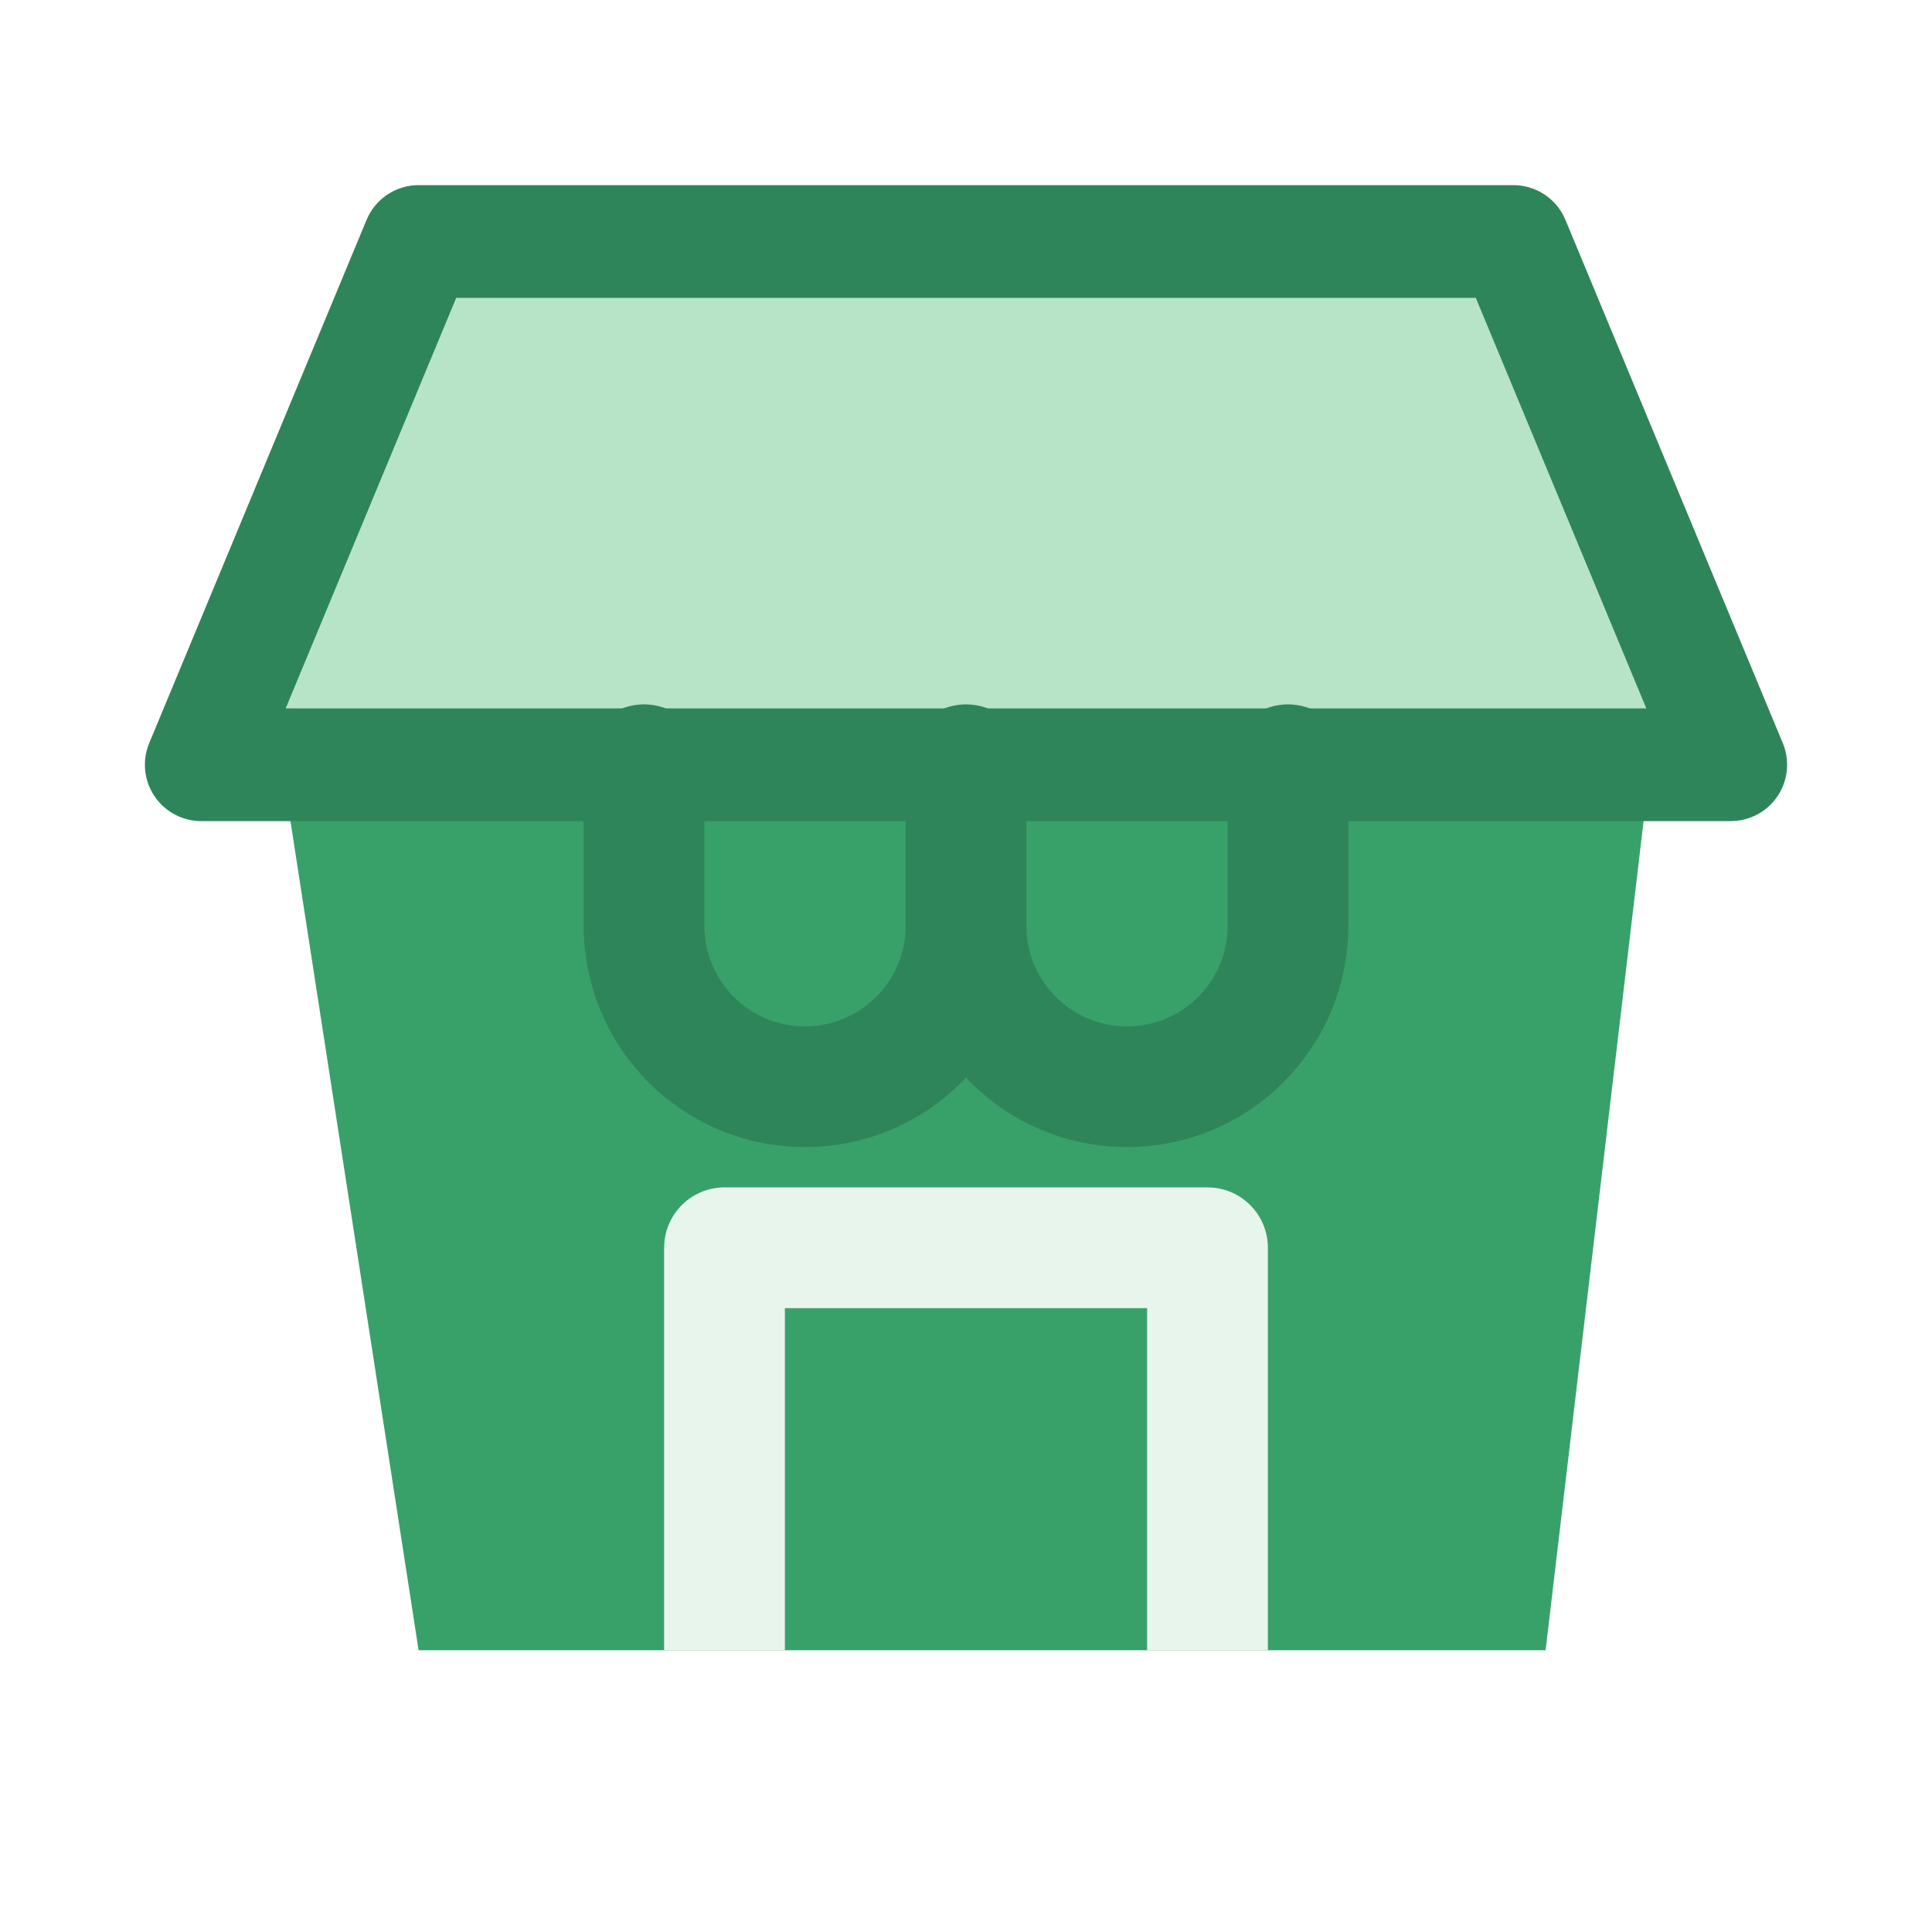
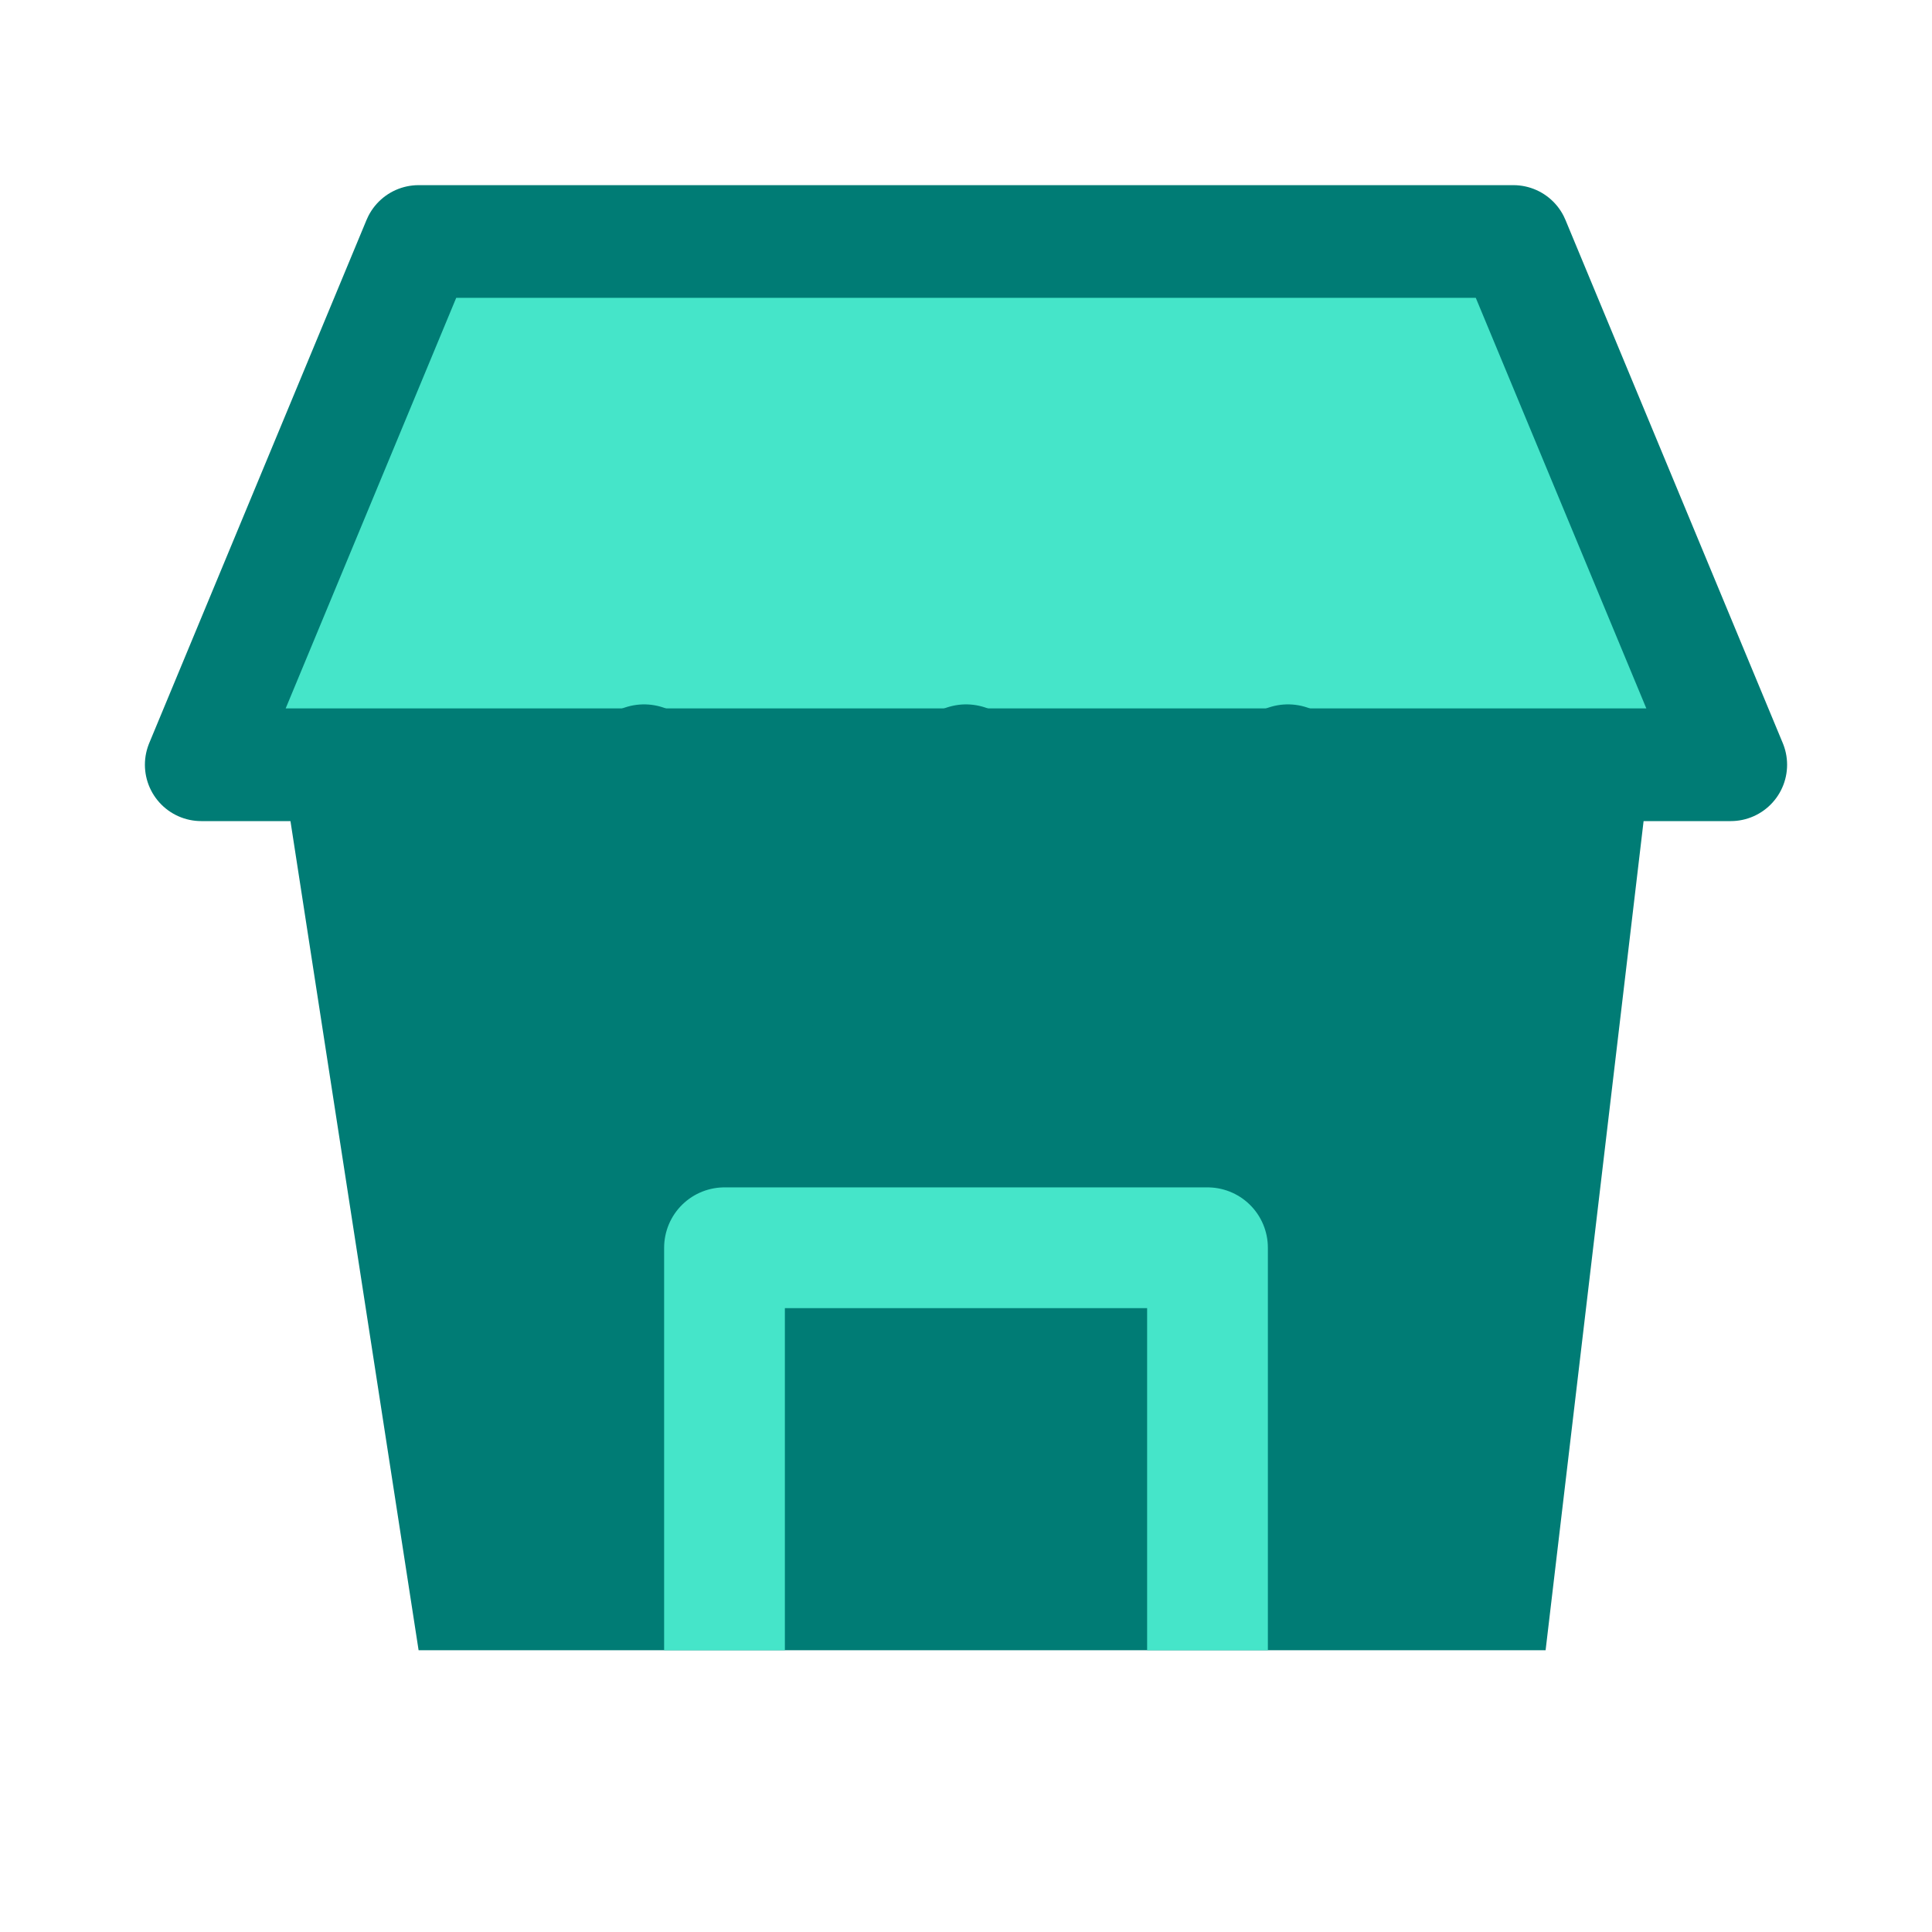
<svg xmlns="http://www.w3.org/2000/svg" viewBox="0 0 24 24" fill="none" aria-hidden="true">
-   <path d="M3.5 9.5h17l-1.3 11h-14L3.5 9.5Z" fill="#38A169" />
-   <path d="M2.5 9.5 5.2 3h13.6l2.7 6.5H2.5Z" fill="#B7E4C7" stroke="#2F855A" stroke-width="1.4" stroke-linejoin="round" />
-   <path d="M8 9.5v2a2 2 0 0 0 4 0v-2m0 0v2a2 2 0 0 0 4 0v-2" stroke="#2F855A" stroke-width="1.5" stroke-linecap="round" />
-   <path d="M9 20.5v-5h6v5" stroke="#E8F5EC" stroke-width="1.5" stroke-linejoin="round" />
+   <path d="M3.5 9.5h17l-1.3 11h-14L3.5 9.5Z" fill="#007C75" />
+   <path d="M2.5 9.5 5.2 3h13.6l2.7 6.5H2.5Z" fill="#45E5C9" stroke="#007C75" stroke-width="1.4" stroke-linejoin="round" />
+   <path d="M8 9.5v2a2 2 0 0 0 4 0v-2m0 0v2a2 2 0 0 0 4 0v-2" stroke="#007C75" stroke-width="1.5" stroke-linecap="round" />
+   <path d="M9 20.5v-5h6v5" stroke="#45E5C9" stroke-width="1.5" stroke-linejoin="round" />
</svg>
